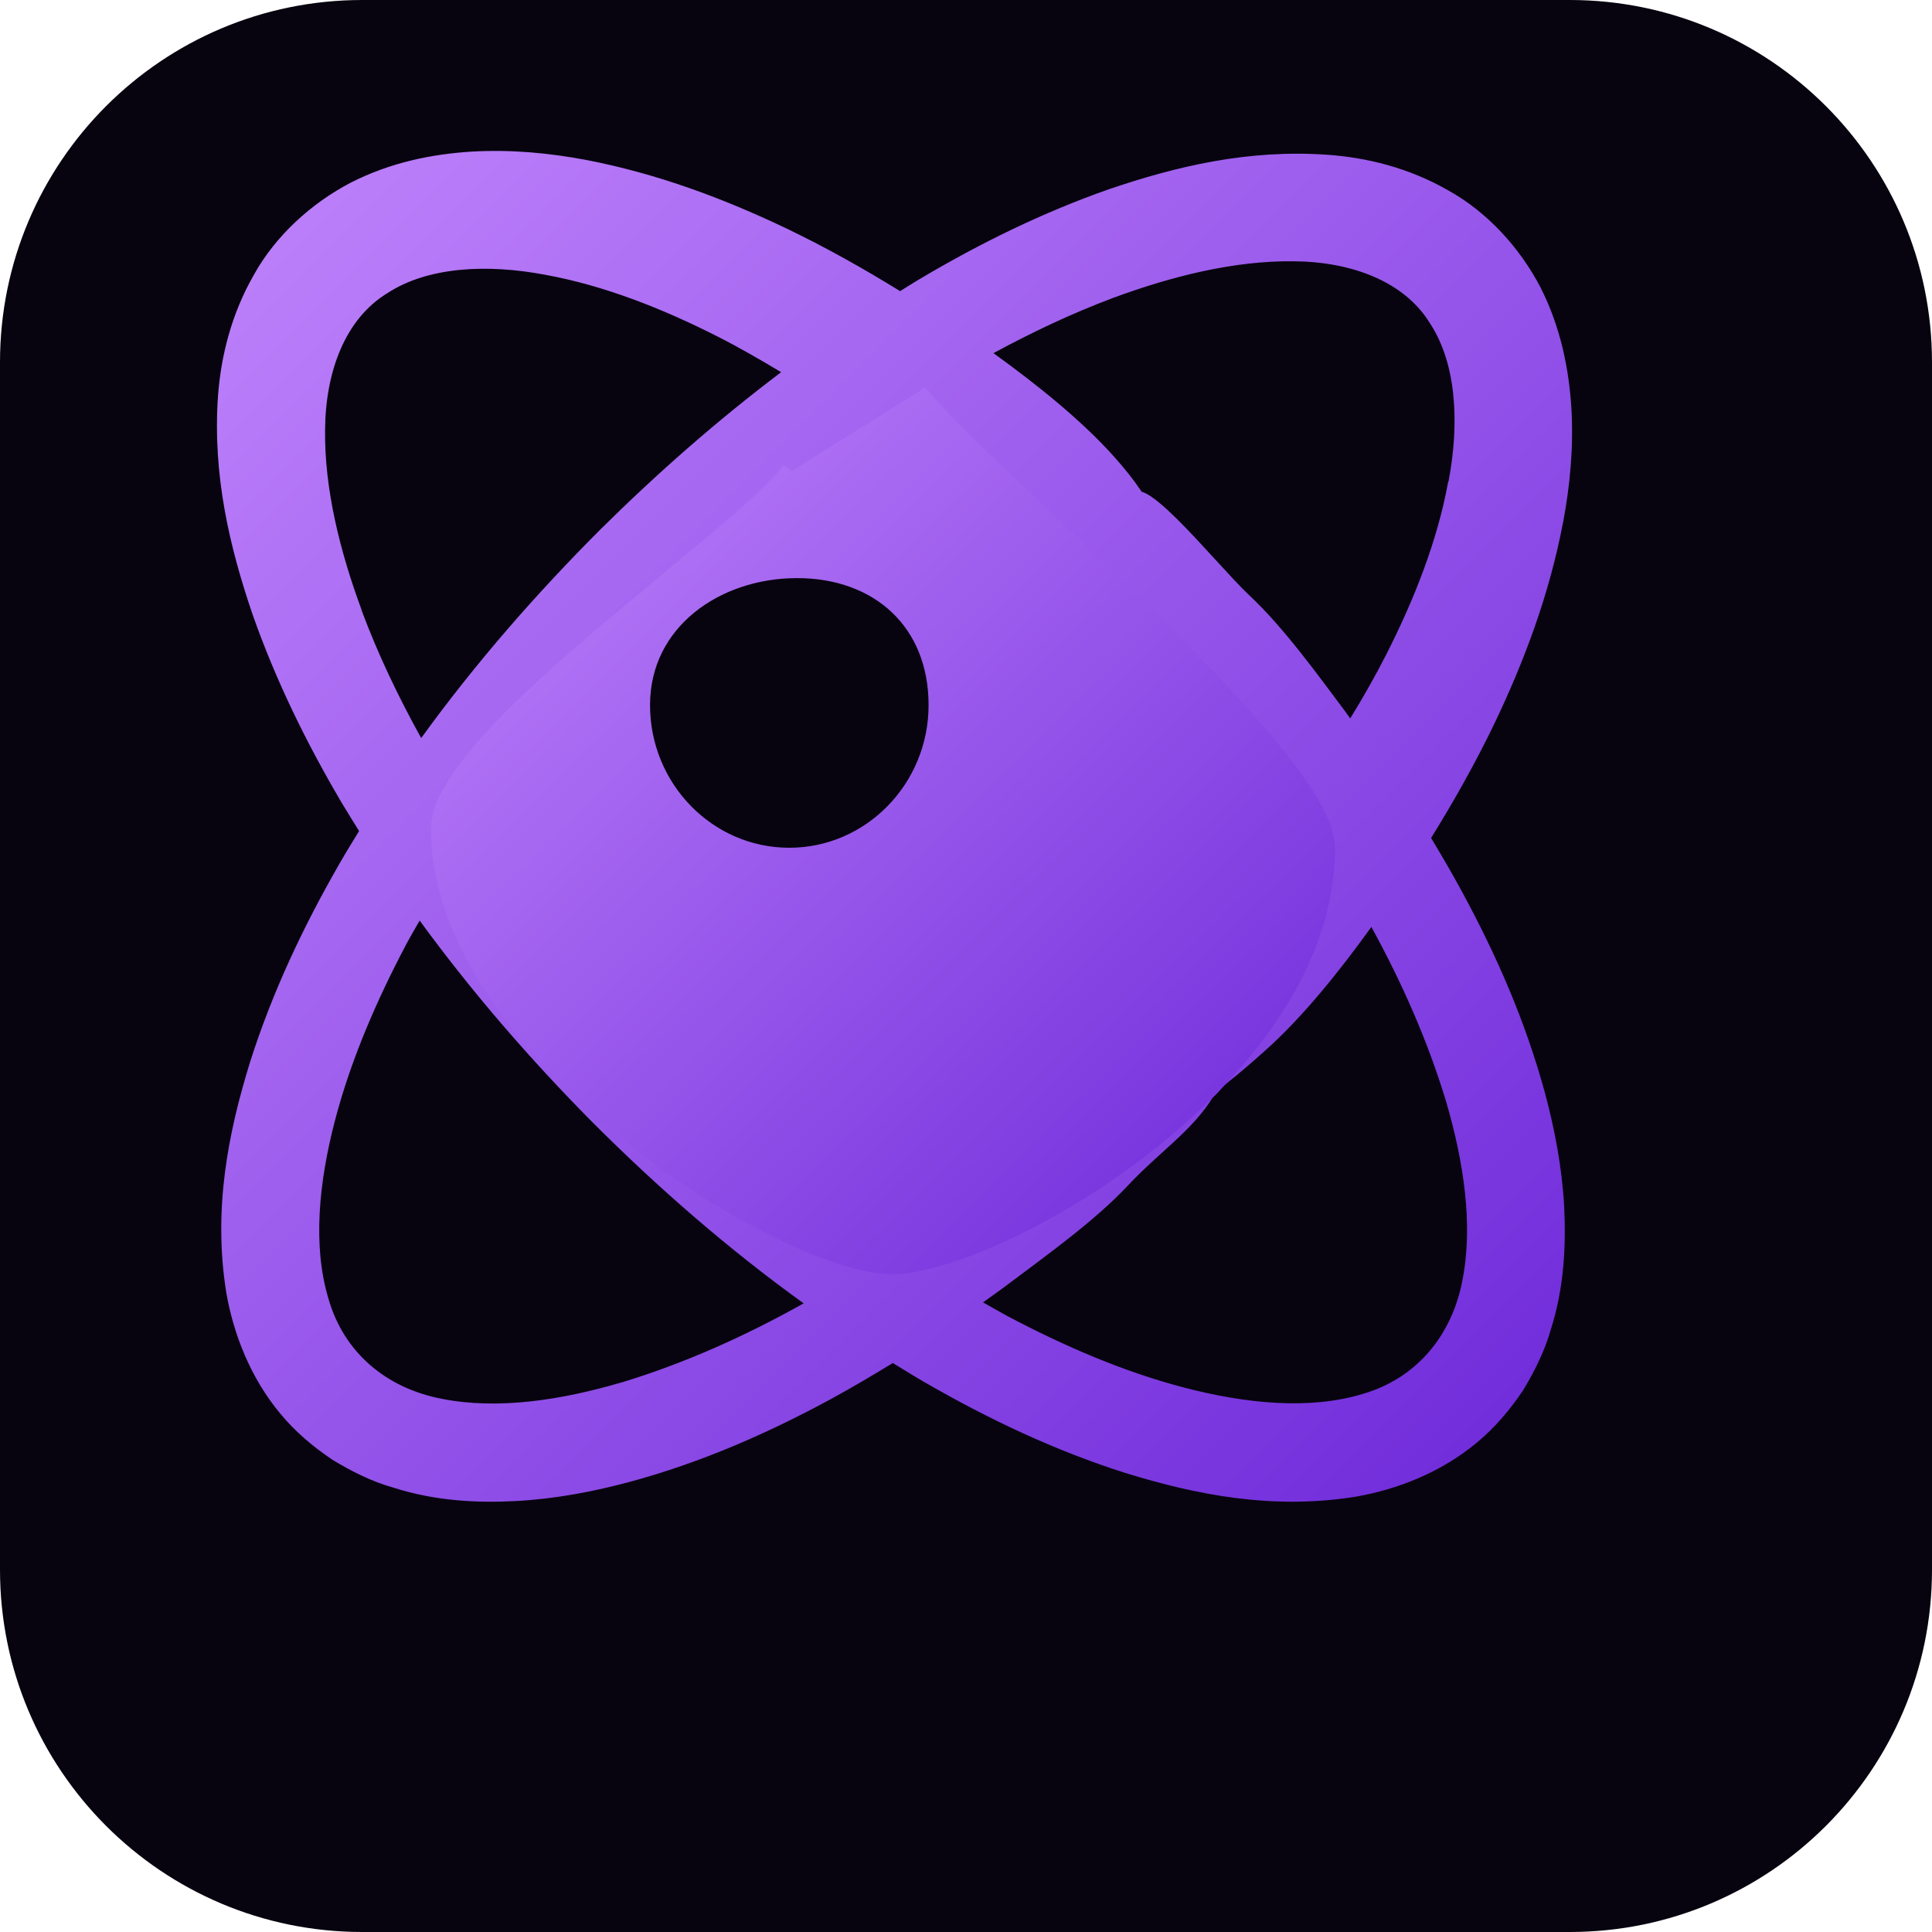
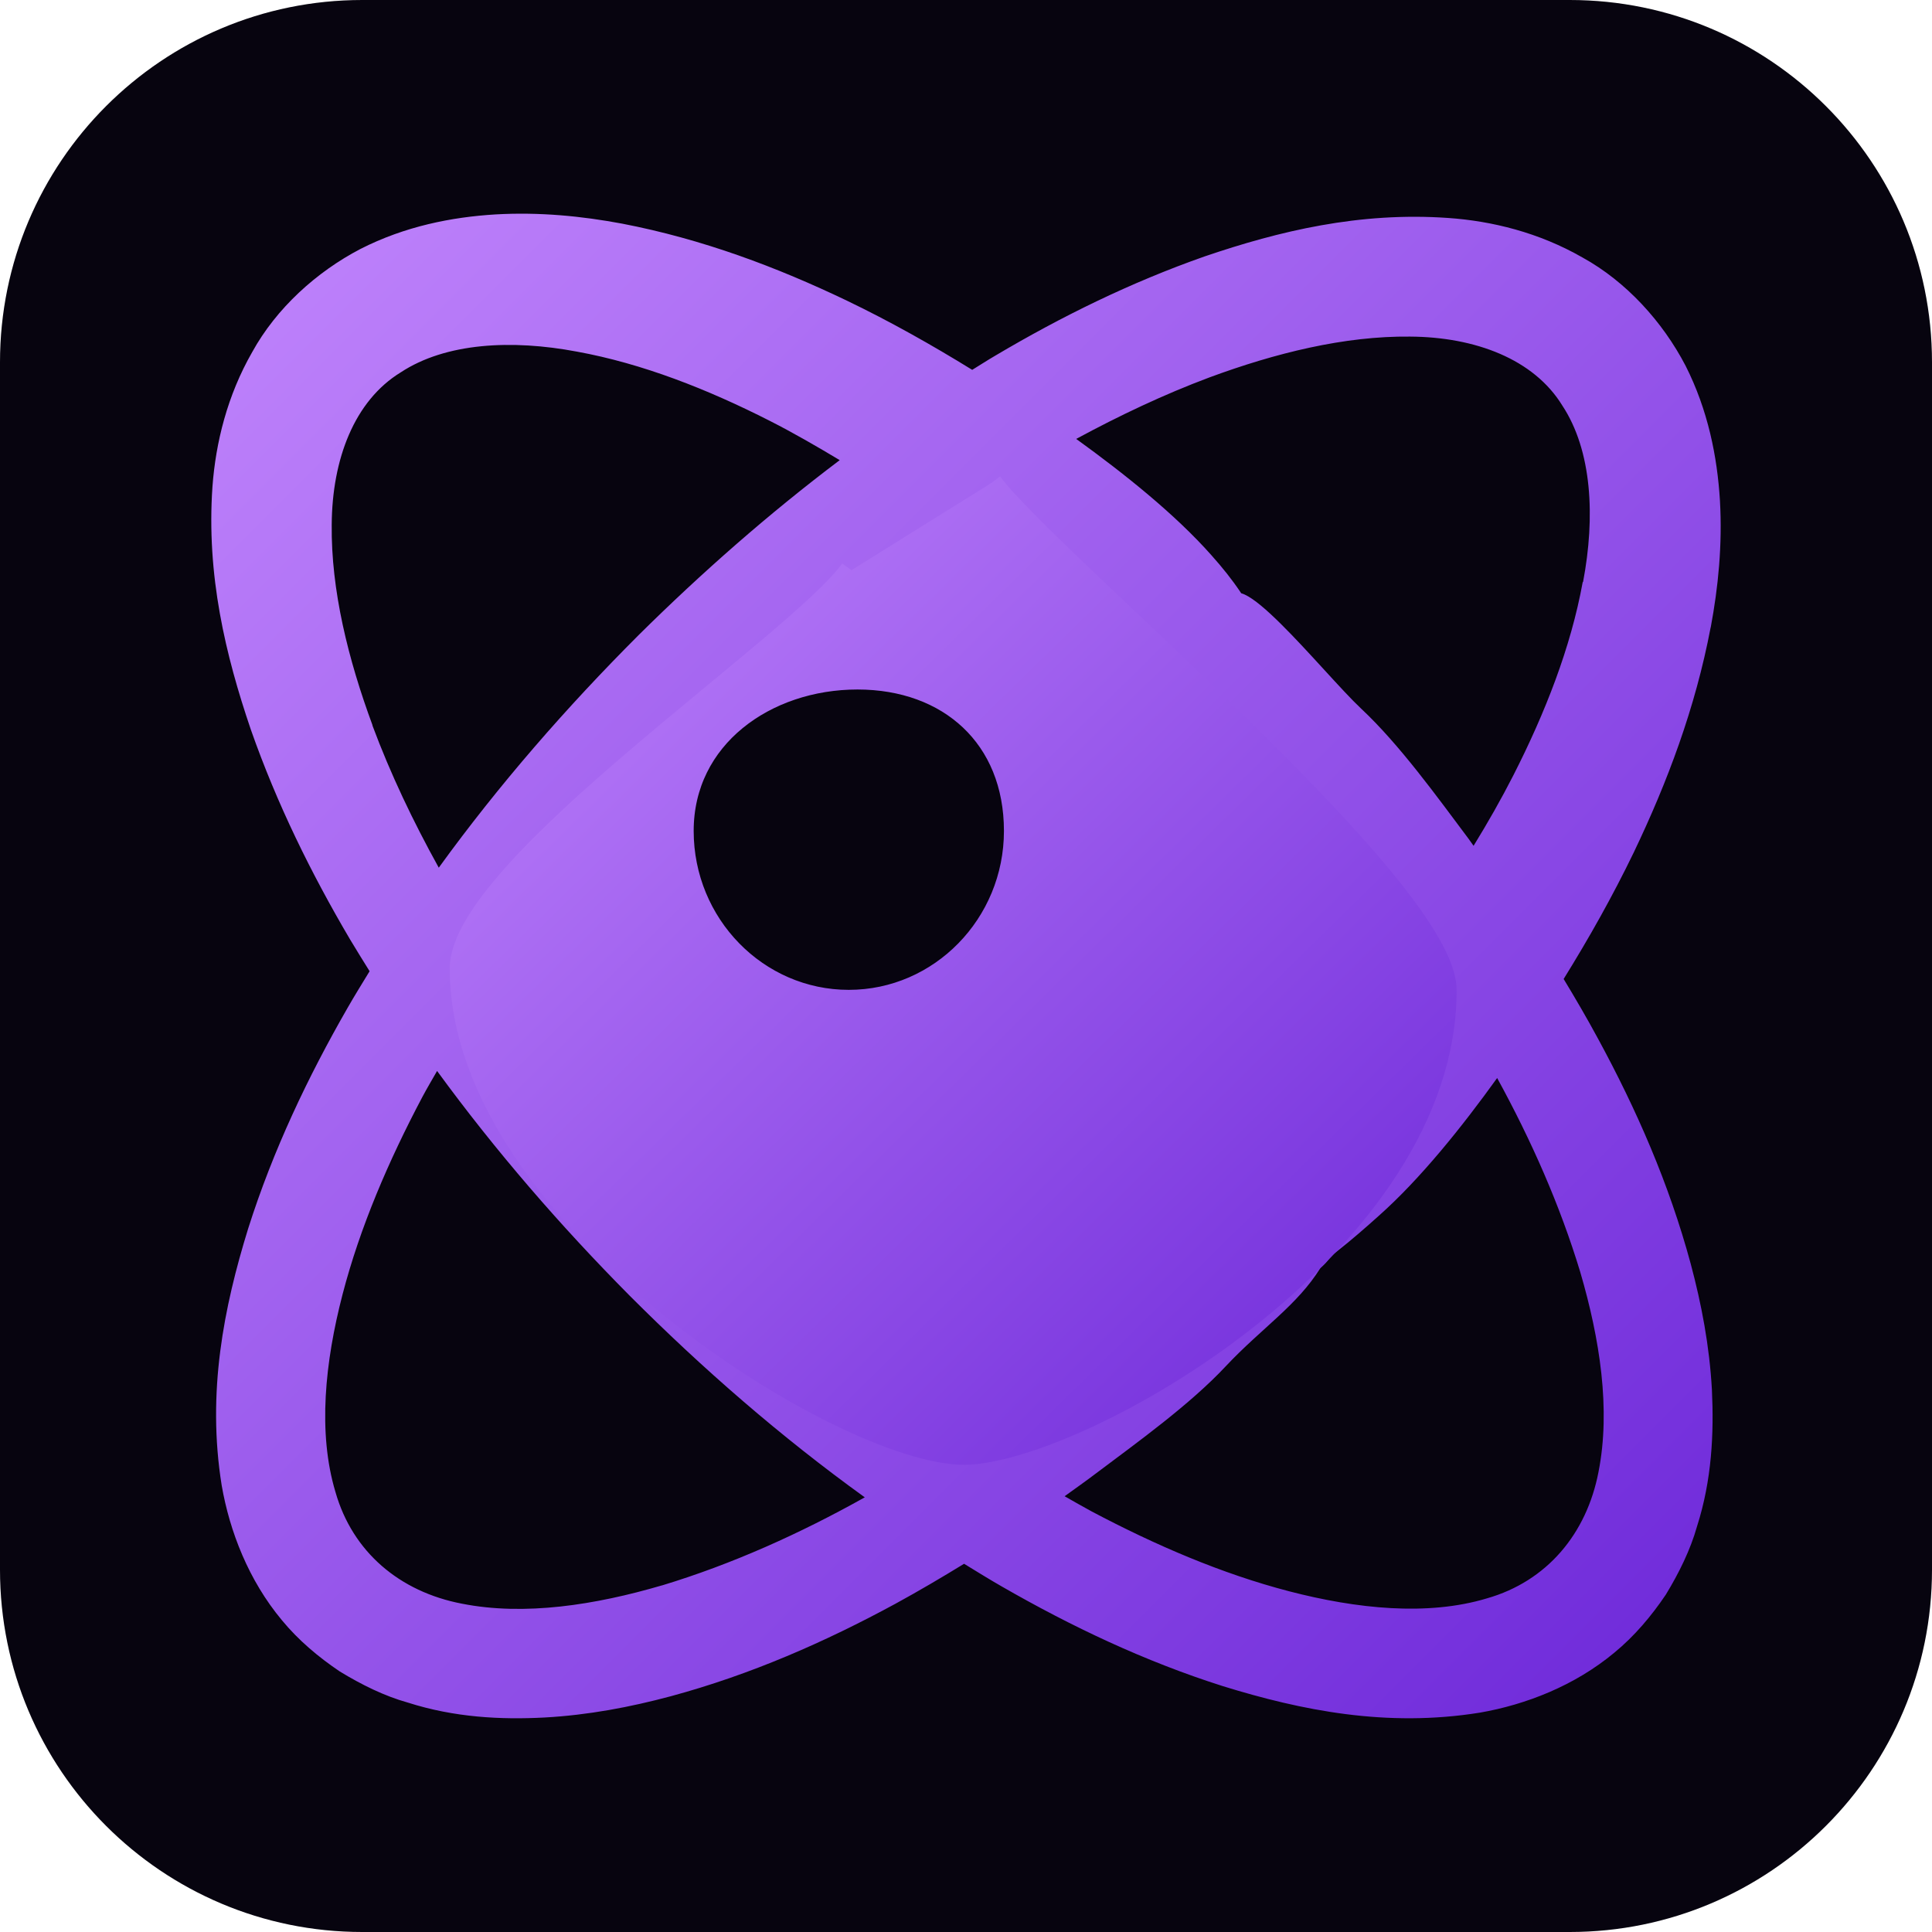
<svg xmlns="http://www.w3.org/2000/svg" viewBox="0 0 512 512">
  <defs>
    <linearGradient id="g" x1="0%" y1="0%" x2="100%" y2="100%">
      <stop offset="0%" stop-color="#c084fc" />
      <stop offset="100%" stop-color="#6d28d9" />
    </linearGradient>
  </defs>
  <rect width="512" height="512" rx="96" fill="#07040f" />
-   <g transform="translate(80, 85) scale(4.5)">
+   <svg x="56" y="56" width="400" height="400" viewBox="-5 -10 79.803 79.551">
    <path fill="url(#g)" d="m 74.276,11.874 c 0.398,-2.129 0.621,-4.359 0.488,-6.699 -0.141,-2.32 -0.629,-4.789 -1.82,-7.141 -1.211,-2.32 -3.129,-4.441 -5.449,-5.719 -2.301,-1.32 -4.789,-1.93 -7.109,-2.09 -4.691,-0.328 -8.922,0.691 -12.859,2.031 -3.93,1.379 -7.602,3.191 -11.078,5.25 -0.41,0.238 -0.809,0.5 -1.219,0.75 -2.141,-1.32 -4.34,-2.559 -6.629,-3.66 -3.699,-1.77 -7.621,-3.25 -11.879,-4.07 -2.129,-0.398 -4.359,-0.621 -6.699,-0.488 -2.32,0.141 -4.789,0.629 -7.141,1.828 -2.32,1.211 -4.441,3.129 -5.719,5.449 -1.32,2.301 -1.93,4.789 -2.102,7.109 -0.328,4.691 0.691,8.922 2.031,12.859 1.379,3.93 3.191,7.602 5.238,11.078 0.34,0.57 0.691,1.129 1.039,1.691 -0.391,0.641 -0.789,1.281 -1.16,1.93 -2.102,3.66 -3.941,7.519 -5.262,11.68 -1.281,4.148 -2.191,8.648 -1.398,13.578 0.422,2.43 1.422,5.012 3.18,7.121 0.871,1.059 1.93,1.949 3.059,2.711 1.148,0.699 2.359,1.301 3.602,1.648 2.469,0.789 4.91,0.91 7.231,0.789 2.32,-0.129 4.531,-0.551 6.66,-1.121 4.25,-1.148 8.18,-2.879 11.898,-4.898 1.23,-0.672 2.43,-1.379 3.621,-2.109 0.672,0.41 1.328,0.82 2.012,1.211 3.66,2.102 7.519,3.941 11.68,5.262 4.148,1.281 8.648,2.191 13.578,1.398 2.43,-0.422 5.012,-1.422 7.121,-3.18 1.059,-0.871 1.949,-1.93 2.711,-3.059 0.699,-1.148 1.301,-2.371 1.648,-3.602 0.789,-2.469 0.898,-4.922 0.789,-7.231 -0.129,-2.32 -0.551,-4.531 -1.121,-6.66 -1.148,-4.25 -2.879,-8.18 -4.898,-11.898 -0.578,-1.07 -1.191,-2.121 -1.82,-3.16 1.34,-2.16 2.59,-4.379 3.711,-6.699 1.77,-3.699 3.25,-7.621 4.059,-11.879 z m -70.75,5.18 c -1.289,-3.488 -2.199,-7.148 -2.16,-10.609 0.02,-3.469 1.199,-6.551 3.641,-8.051 2.391,-1.578 5.891,-1.75 9.32,-1.102 3.461,0.629 6.91,1.988 10.199,3.66 1.262,0.641 2.488,1.352 3.699,2.078 -3.762,2.84 -7.289,5.941 -10.621,9.238 -3.82,3.82 -7.391,7.91 -10.578,12.309 -1.352,-2.441 -2.551,-4.949 -3.512,-7.531 z m 15.301,45.469 c -3.539,1.039 -7.269,1.621 -10.57,0.969 -3.301,-0.629 -5.789,-2.738 -6.691,-5.898 -0.949,-3.148 -0.551,-6.898 0.371,-10.449 0.93,-3.578 2.441,-7.078 4.219,-10.441 0.25,-0.469 0.52,-0.922 0.781,-1.379 3.09,4.231 6.512,8.18 10.172,11.871 3.852,3.859 7.988,7.461 12.441,10.672 -3.449,1.93 -7.031,3.539 -10.73,4.66 z m 48.68,-53.039 c -0.629,3.461 -1.988,6.91 -3.66,10.199 -0.648,1.27 -1.359,2.519 -2.109,3.738 -0.09,-0.121 -0.18,-0.25 -0.27,-0.379 -1.648,-2.199 -3.648,-4.981 -5.68,-6.879 -2.019,-1.898 -7.014,-8.265 -6.882,-5.381 -4.947,2.1 0.812,6.799 2.382,8.85 1.578,2.051 3.871,4.352 5.34,6.328 0.602,0.801 1.191,1.621 1.77,2.441 -0.172,0.238 -0.34,0.48 -0.52,0.719 -2.102,2.809 -4.879,6.051 -6.789,8.91 -1.891,2.871 -8.972,10.039 -4.137,8.812 2.877,2.125 7.129,-1.484 9.77,-3.855 2.211,-1.961 4.422,-4.731 6.262,-7.289 1.809,3.301 3.32,6.719 4.391,10.25 1.039,3.539 1.621,7.269 0.969,10.57 -0.629,3.289 -2.738,5.789 -5.898,6.691 -3.148,0.949 -6.898,0.551 -10.449,-0.371 -3.578,-0.93 -7.078,-2.441 -10.441,-4.219 -0.488,-0.262 -0.961,-0.539 -1.441,-0.809 0.551,-0.398 1.109,-0.789 1.648,-1.199 2.191,-1.648 4.981,-3.648 6.879,-5.68 1.898,-2.019 3.771,-3.209 5,-5.192 3.415,-2.916 -10.205,-0.419 -8.813,1.151 -2.223,1.808 -4.007,3.412 -5.984,4.881 -1.289,0.961 -2.609,1.891 -3.949,2.789 -4.18,-2.84 -8.109,-6.078 -11.789,-9.57 -4.769,-4.59 -9.121,-9.641 -12.789,-15.102 2.82,-4.129 6.031,-8.031 9.488,-11.66 4.172,-4.328 8.711,-8.309 13.602,-11.75 0.191,0.141 0.391,0.281 0.59,0.422 2.801,2.102 6.051,4.879 8.91,6.789 2.871,1.891 5.449,2.891 7.148,1.039 1.379,-1.5 0.18,-4.039 -2.18,-6.672 -1.922,-2.172 -4.629,-4.328 -7.148,-6.148 2.289,-1.238 4.641,-2.352 7.039,-3.25 3.488,-1.289 7.148,-2.199 10.609,-2.16 3.461,0.02 6.551,1.199 8.051,3.641 1.578,2.391 1.75,5.891 1.102,9.32 z" />
    <path fill="url(#g)" stroke="url(#g)" stroke-width="1.213" d="m 29.164,14.55 c 4.854,0 8.35,3.116 8.35,8.086 0,4.964 -3.955,9.007 -8.809,9.007 -4.86,0 -8.808,-4.043 -8.808,-9.007 0,-4.97 4.407,-8.086 9.267,-8.086 z M 28.848,8.847 C 25.988,12.826 8.212,24.602 8.212,29.908 c 0,13.241 20.877,26.078 26.93,25.623 6.514,-0.49 25.094,-11.235 25.094,-24.476 0,-5.41 -21.055,-22.783 -24.019,-26.802" />
-   </g>
+   </svg>
</svg>
